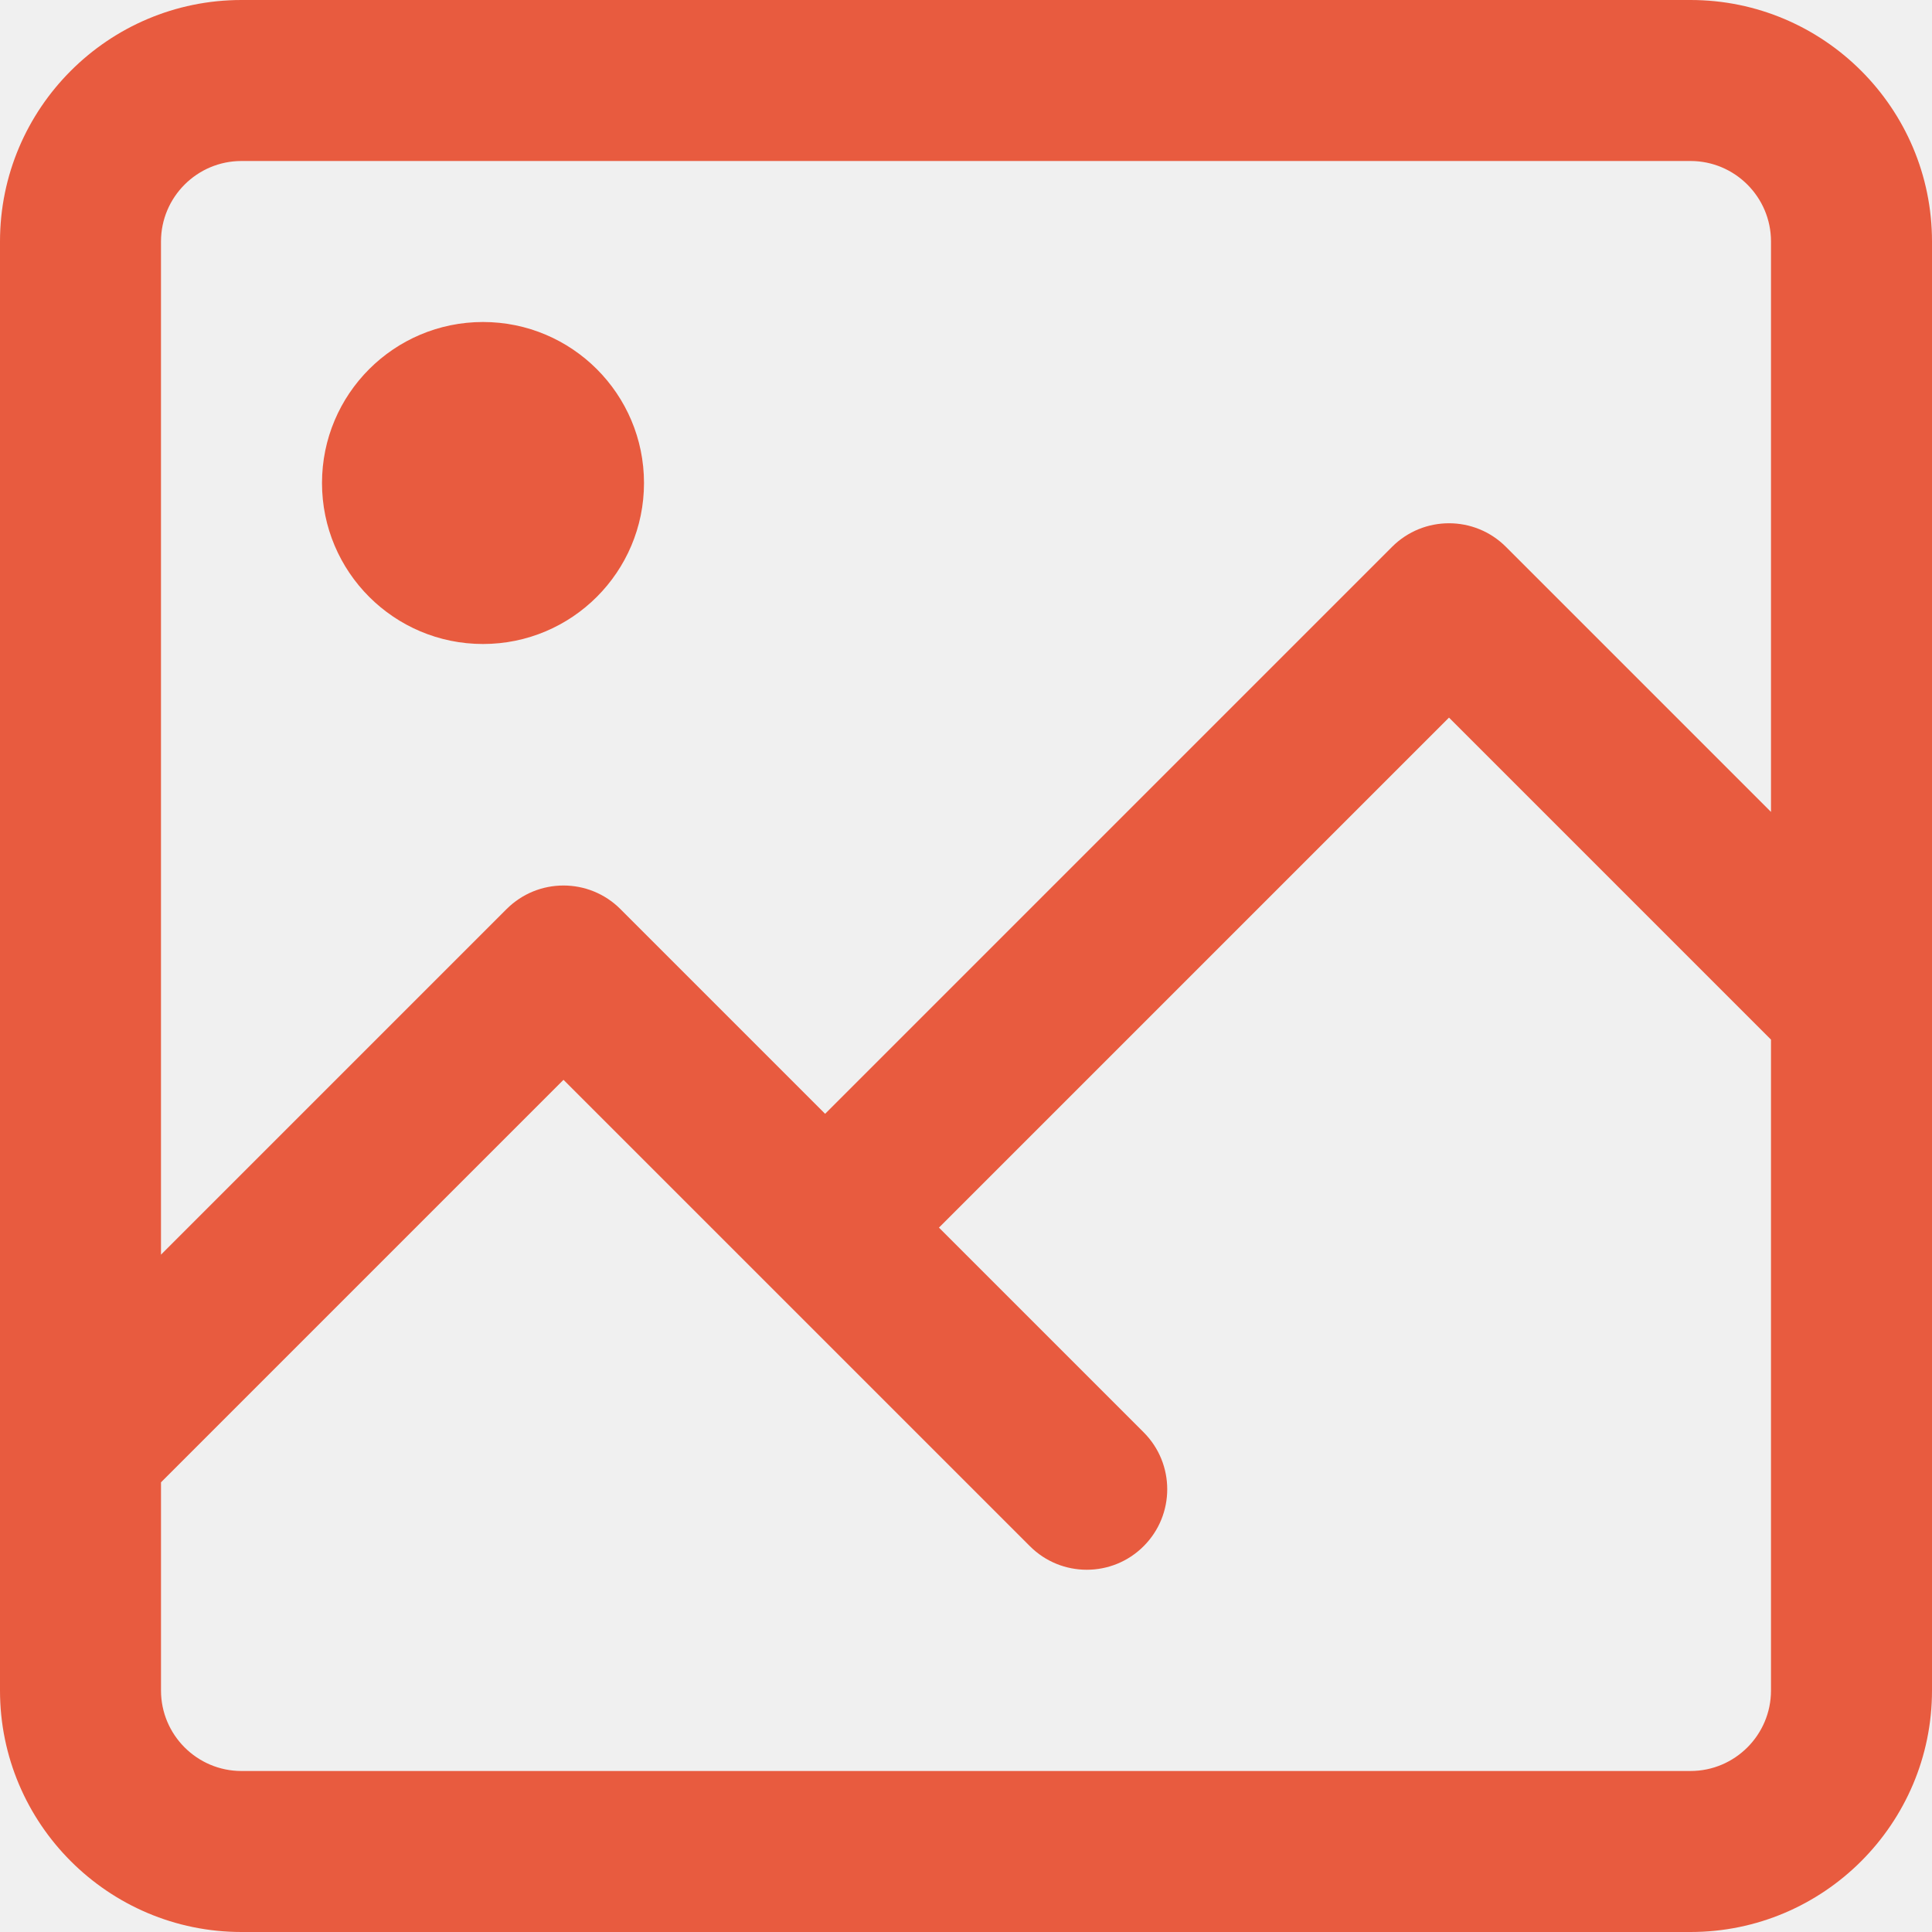
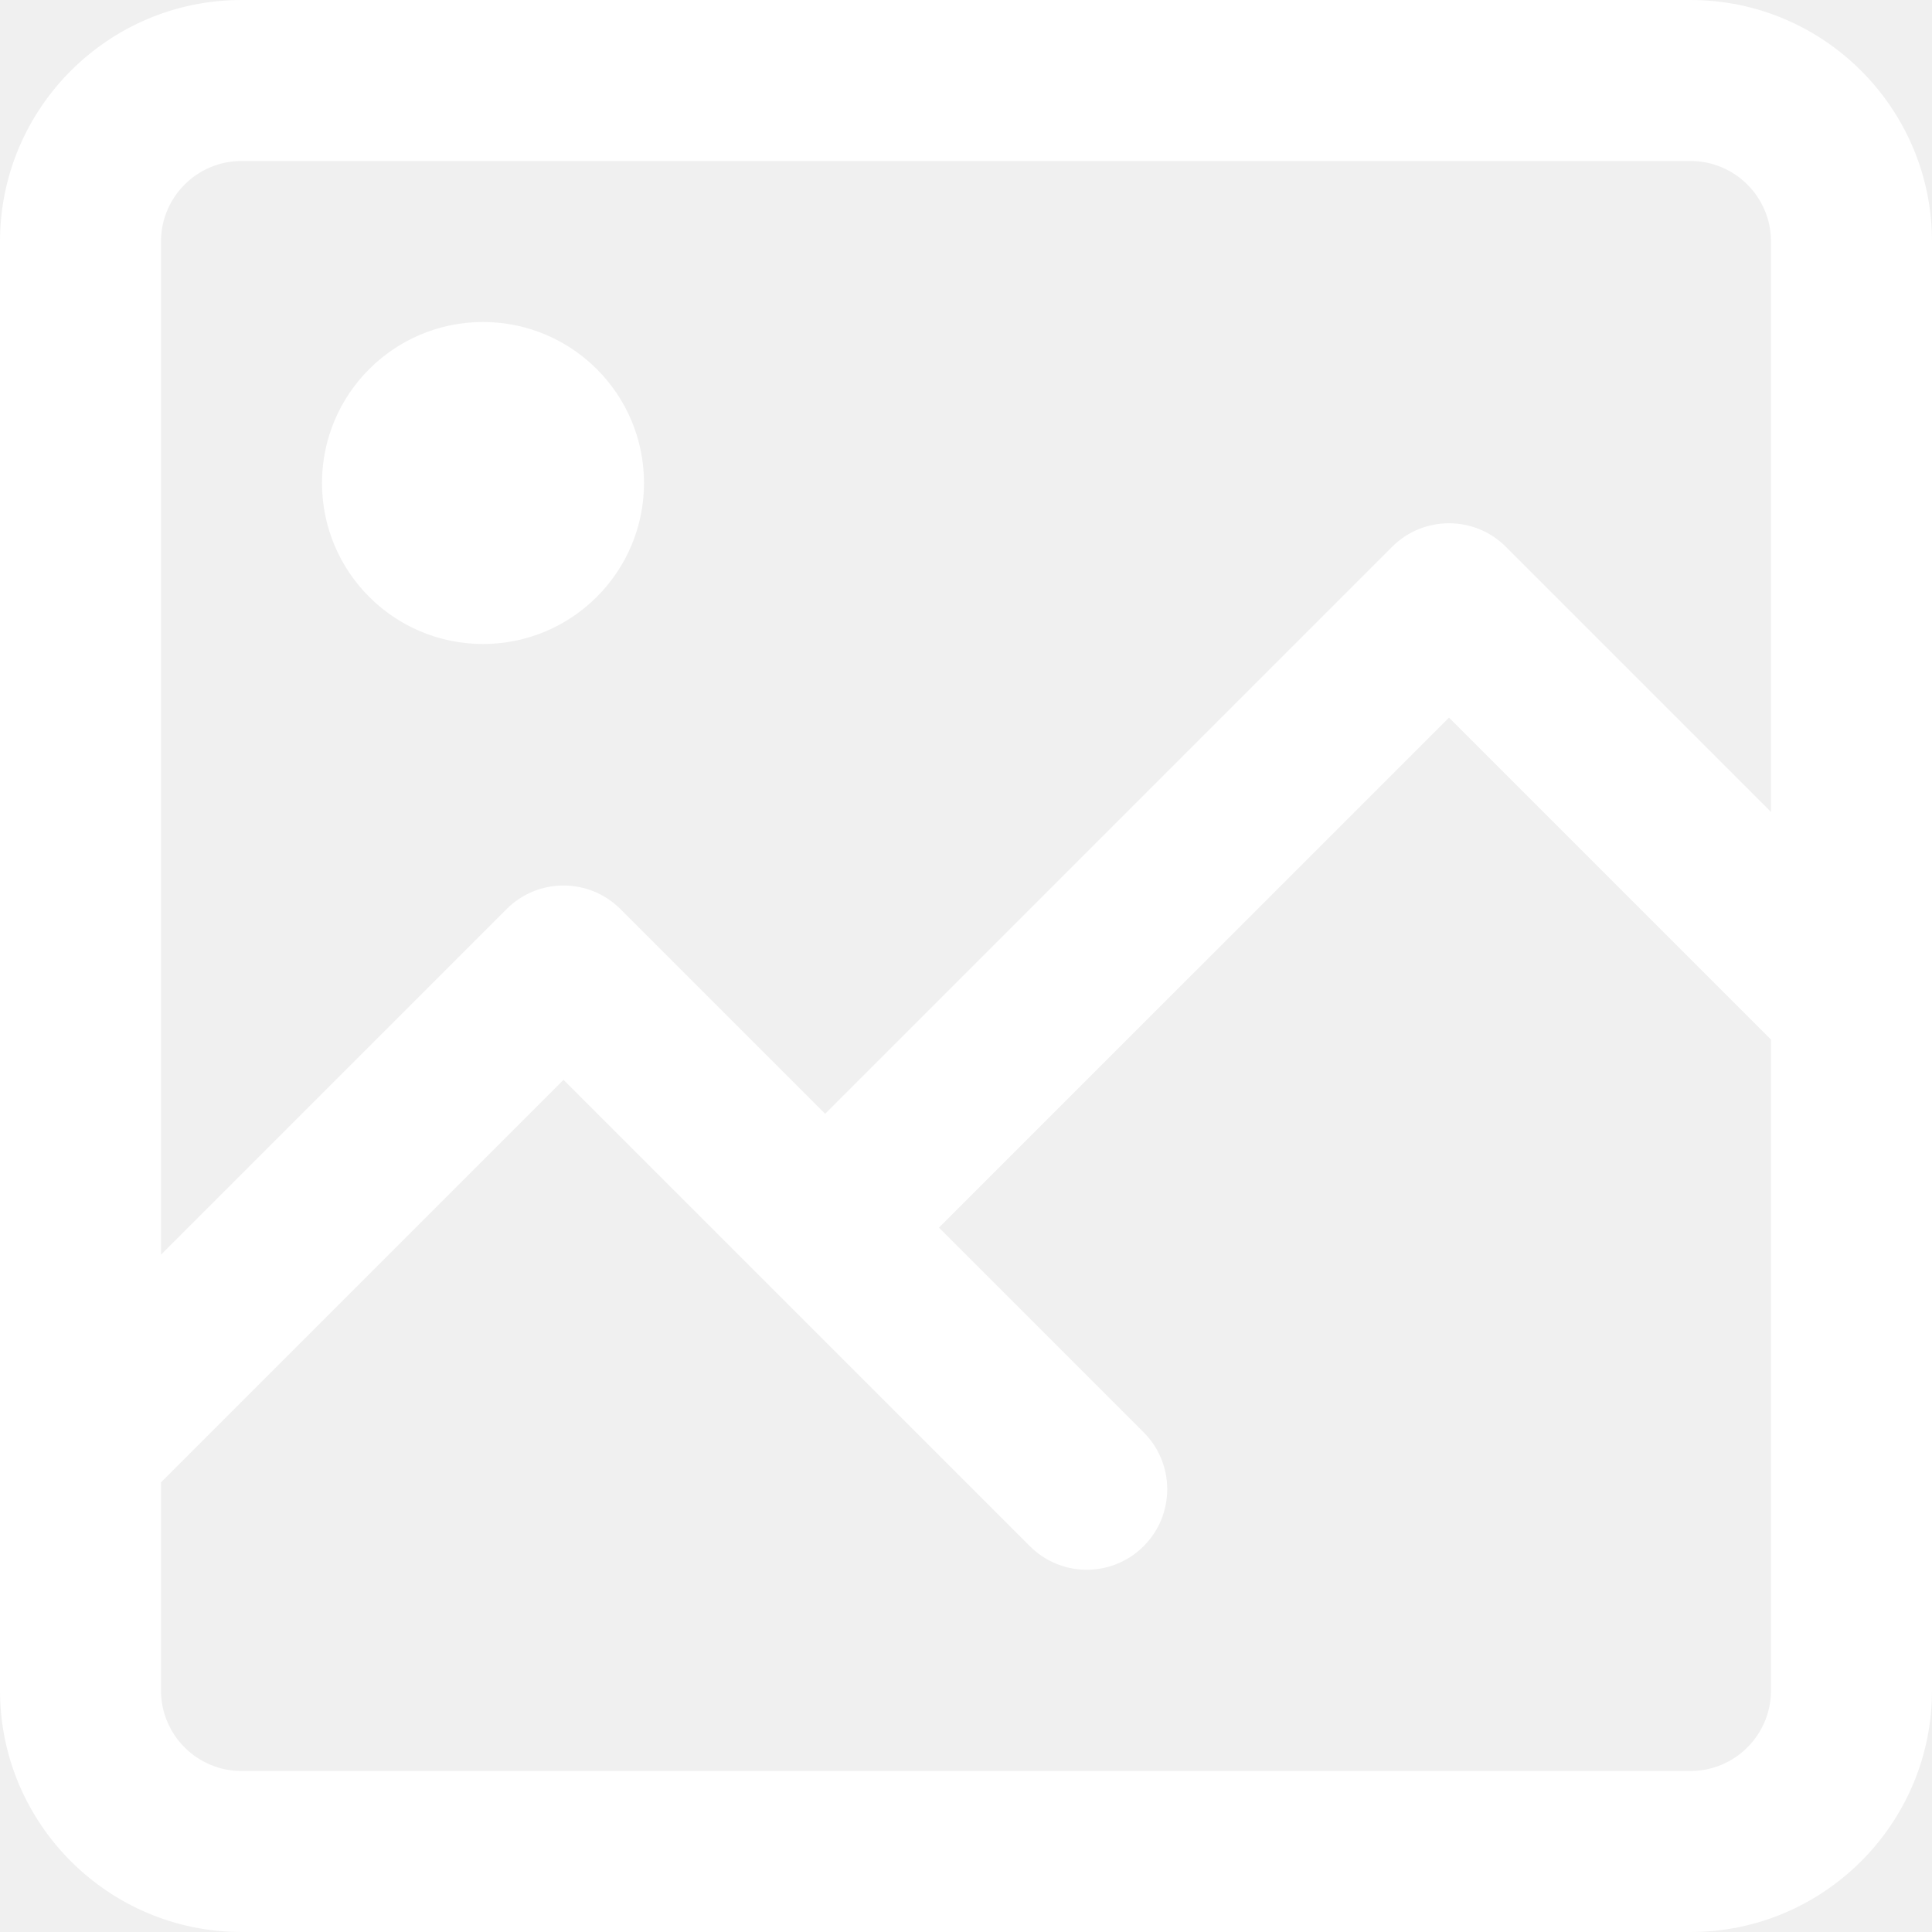
- <svg xmlns="http://www.w3.org/2000/svg" fill="#e85b3f" height="384pt" viewBox="0 0 384 384" width="384pt">
+ <svg xmlns="http://www.w3.org/2000/svg" fill="#fff" height="384pt" viewBox="0 0 384 384" width="384pt">
  <path d="m336 0h-288c-26.473 0-48 21.527-48 48v288c0 26.473 21.527 48 48 48h288c26.473 0 48-21.527 48-48v-288c0-26.473-21.527-48-48-48zm-288 32h288c8.824 0 16 7.176 16 16v113.375l-52.688-52.688c-6.25-6.246-16.375-6.246-22.625 0l-112.688 112.688-40.688-40.688c-6.25-6.246-16.375-6.246-22.625 0l-68.688 68.688v-201.375c0-8.824 7.176-16 16-16zm288 320h-288c-8.824 0-16-7.176-16-16v-41.375l80-80 92.688 92.68c3.129 3.137 7.215 4.695 11.312 4.695s8.184-1.559 11.312-4.688c6.246-6.25 6.246-16.375 0-22.625l-40.688-40.688 101.375-101.367 64 64v129.367c0 8.824-7.176 16-16 16zm0 0" />
  <path d="m128 96c0 17.672-14.328 32-32 32s-32-14.328-32-32 14.328-32 32-32 32 14.328 32 32zm0 0" />
</svg>
